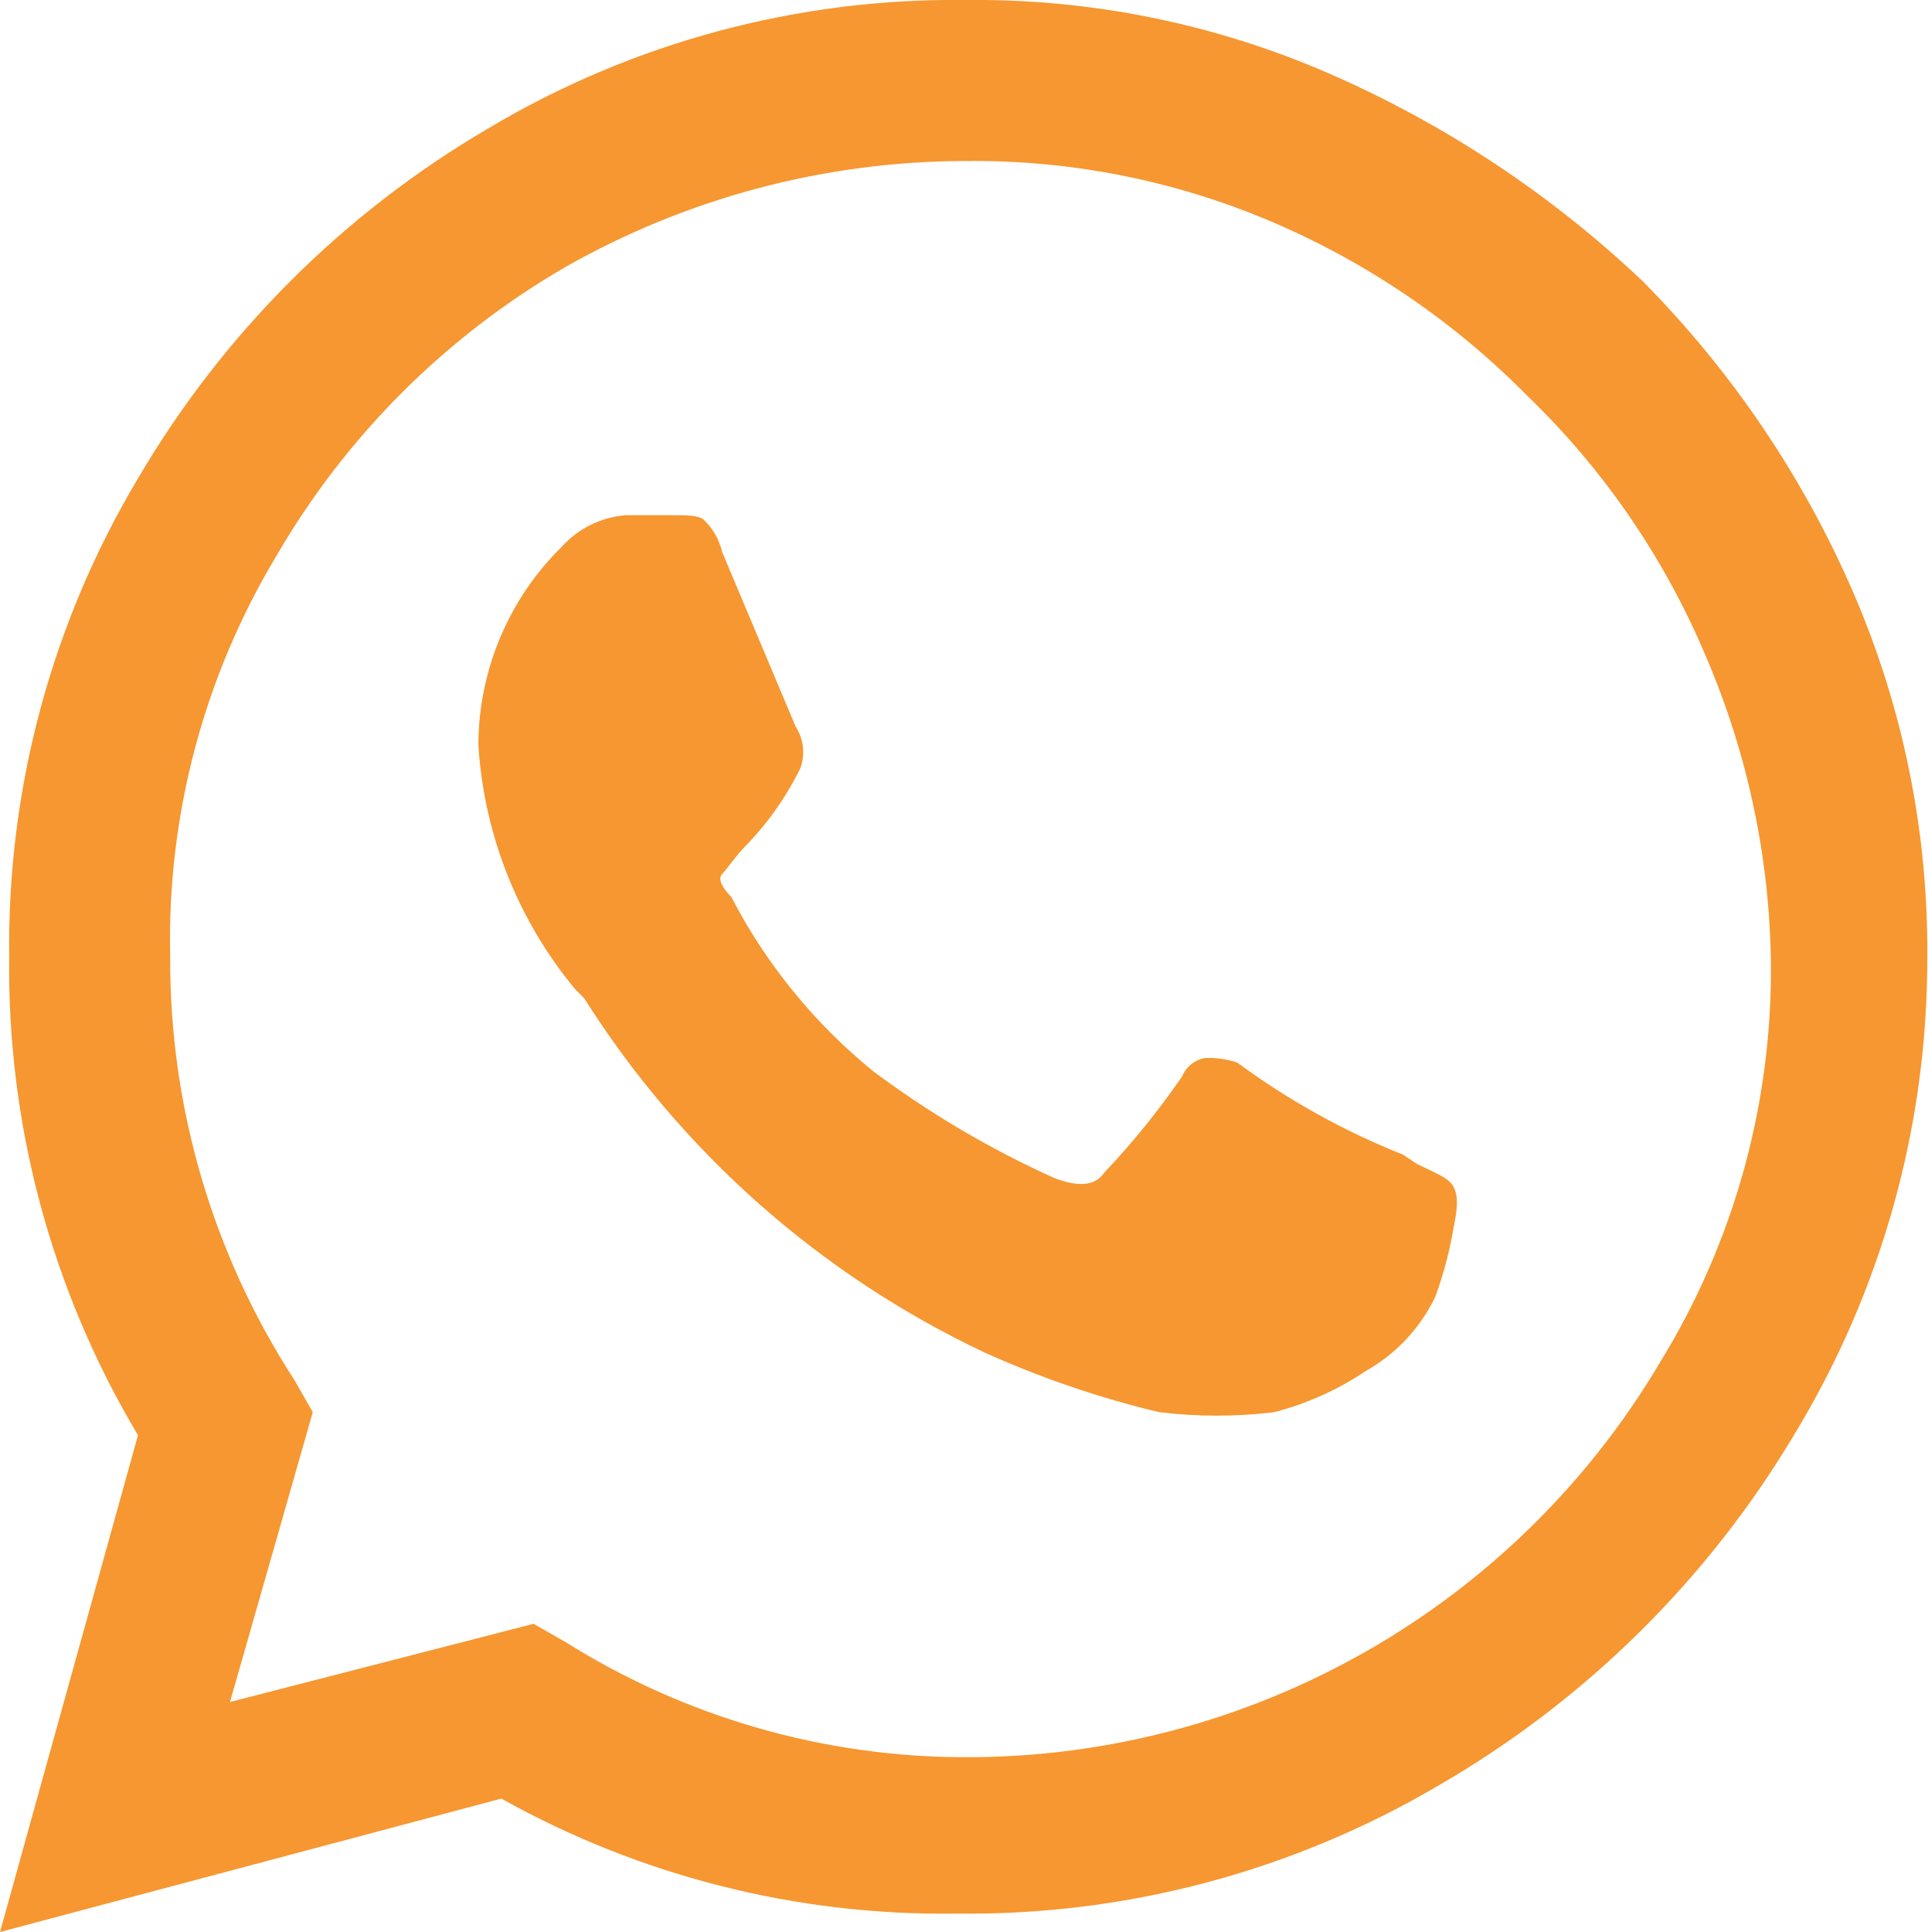
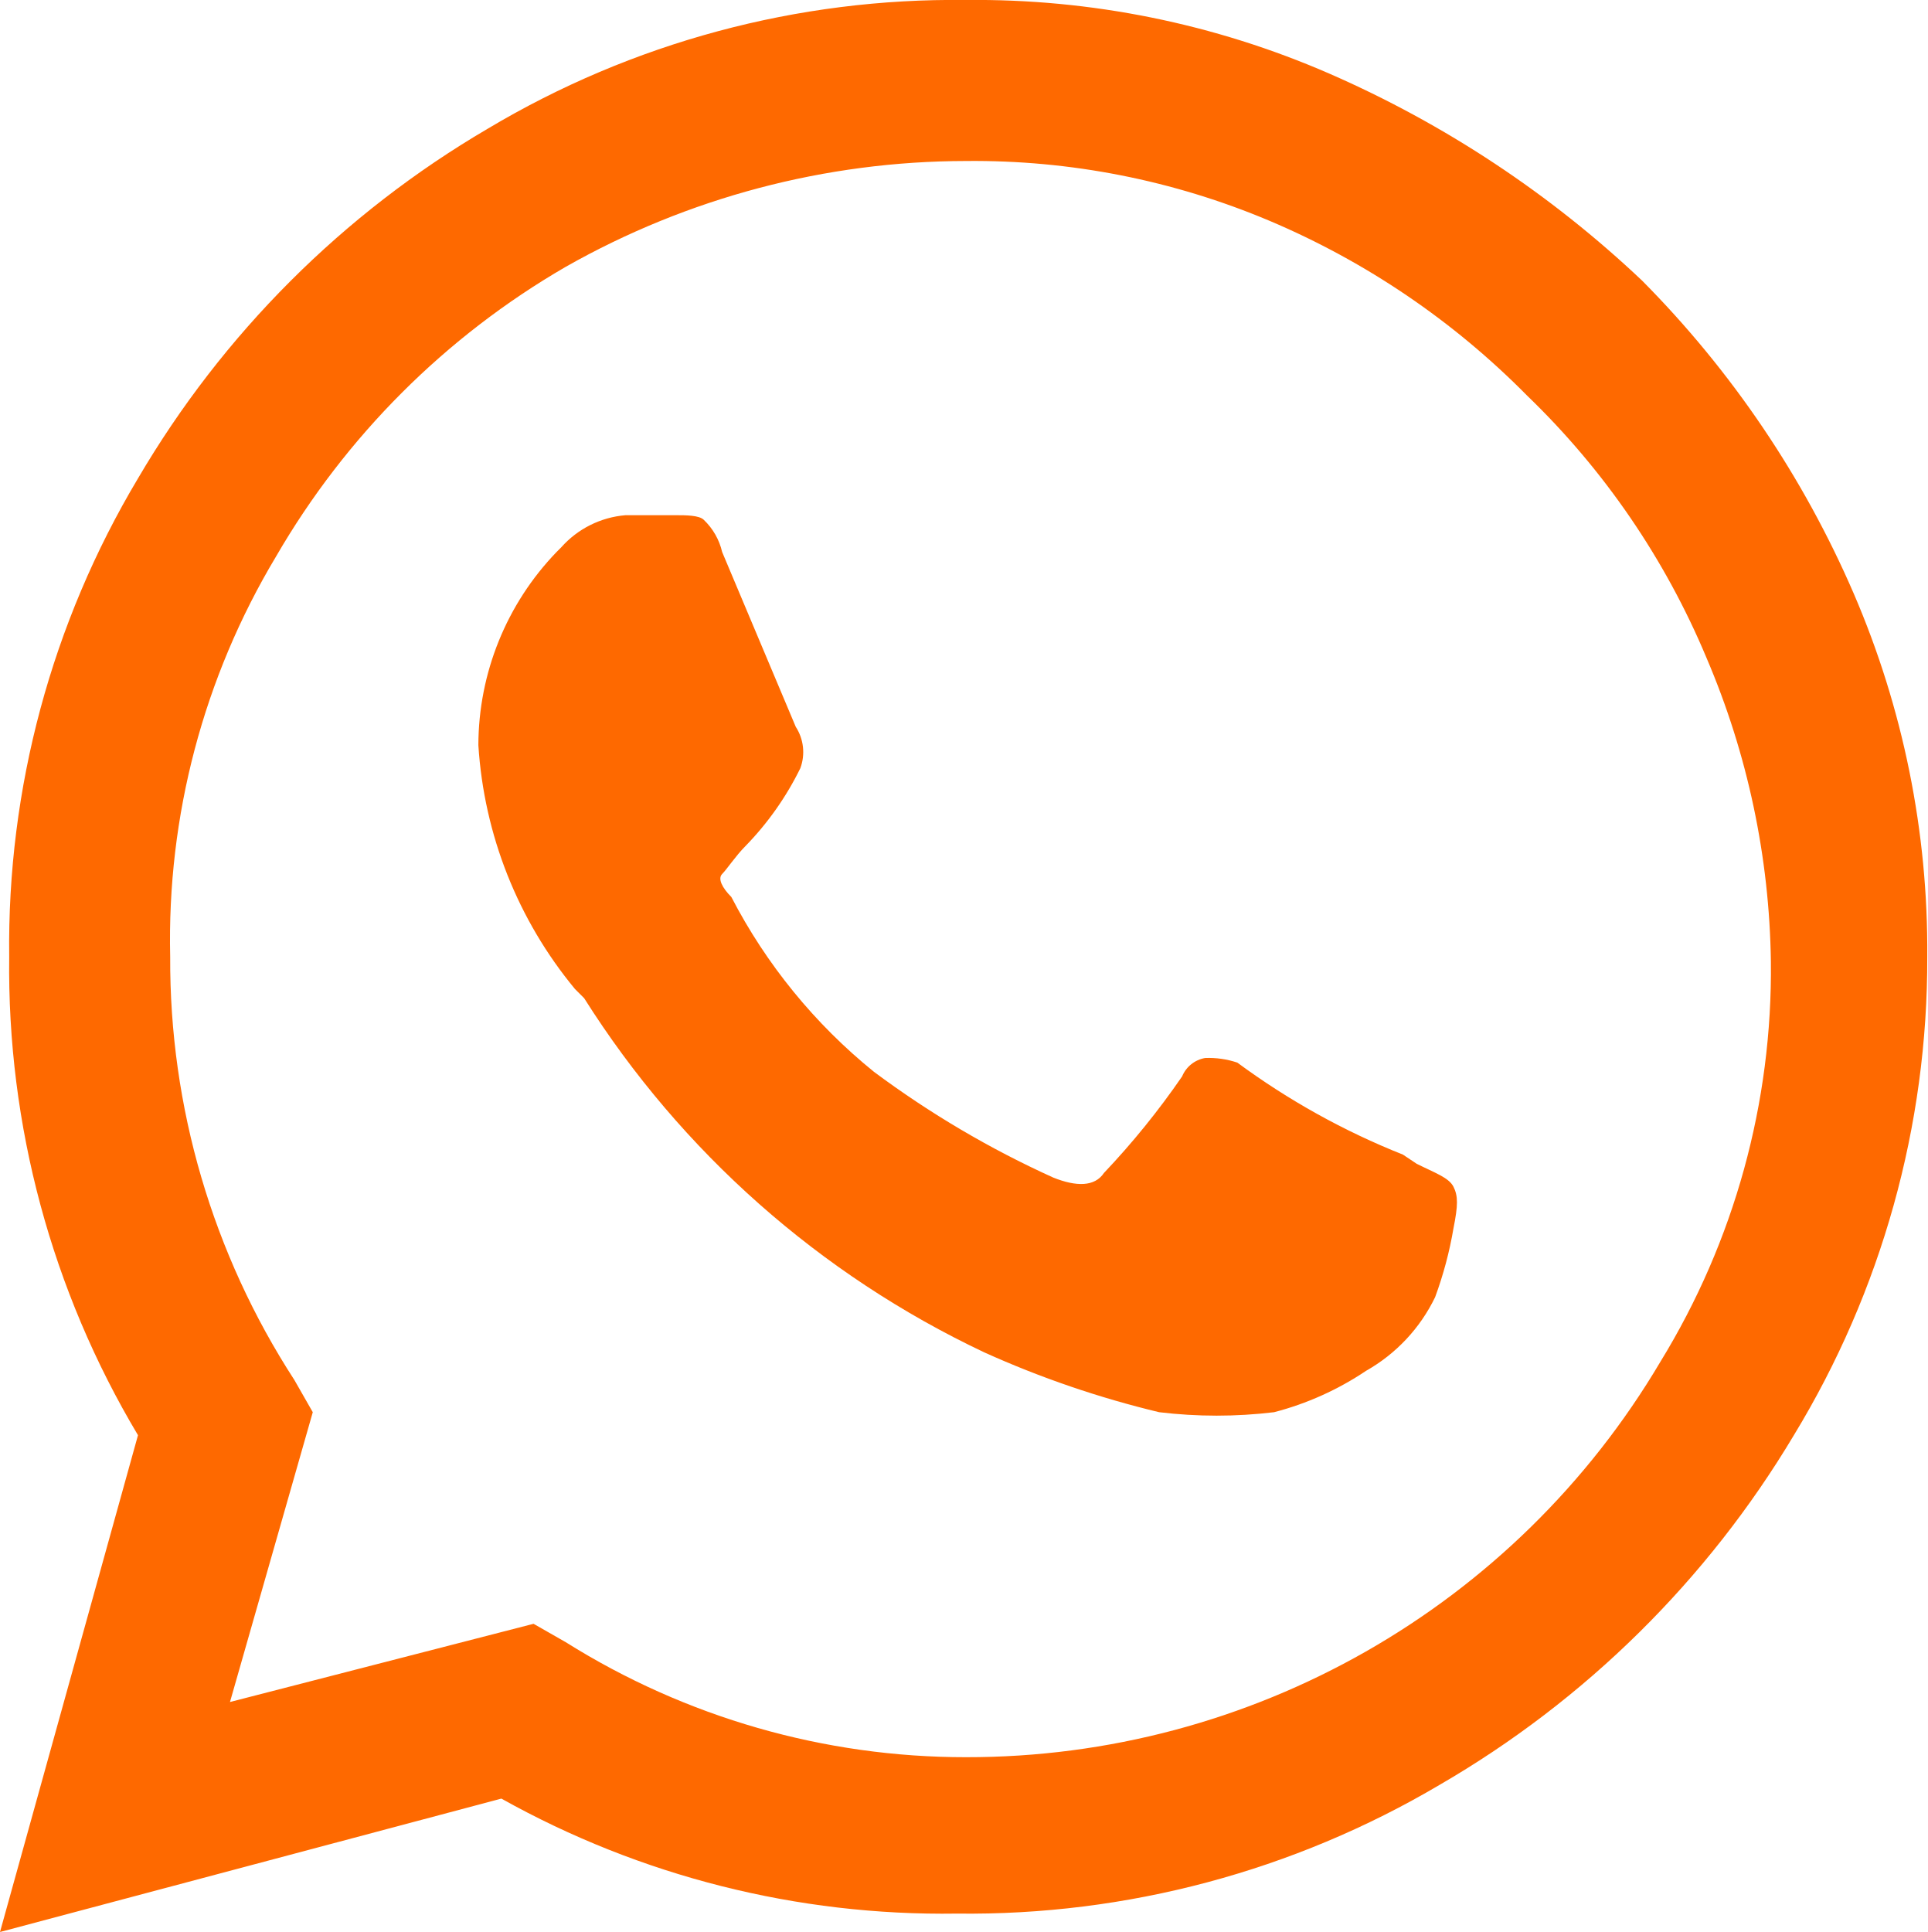
<svg xmlns="http://www.w3.org/2000/svg" viewBox="0 0 41.9 42">
  <defs>
-     <style>.a{fill:#f69731;}</style>
+     <style>.a{fill:#fe6900;}</style>
  </defs>
  <path class="a" d="M35.7,6.1a22.1,22.1,0,0,1,4.6,6.8,19.584,19.584,0,0,1,1.6,7.9A19.886,19.886,0,0,1,39,31.2a21.567,21.567,0,0,1-7.7,7.6,20.149,20.149,0,0,1-10.5,2.8,19.693,19.693,0,0,1-9.9-2.5L0,42,3,31.2A19.8,19.8,0,0,1,.2,20.8,19.8,19.8,0,0,1,3,10.4a21.29,21.29,0,0,1,7.6-7.6A19.8,19.8,0,0,1,21,0a19.249,19.249,0,0,1,7.9,1.6A23.678,23.678,0,0,1,35.7,6.1ZM21,38.2a17.515,17.515,0,0,0,15.1-8.6,16.269,16.269,0,0,0,2.4-8.7,17.392,17.392,0,0,0-1.4-6.6,17.045,17.045,0,0,0-3.9-5.7,17.383,17.383,0,0,0-5.6-3.8A16.538,16.538,0,0,0,21,3.5a17.679,17.679,0,0,0-8.7,2.3A17.3,17.3,0,0,0,6,12.1a16.192,16.192,0,0,0-2.3,8.7A16.755,16.755,0,0,0,6.4,30l.4.7L5,37l6.6-1.7.7.4A16.351,16.351,0,0,0,21,38.2Zm9.5-13.1.3.2c.4.2.7.3.8.5s.1.4,0,.9a8.331,8.331,0,0,1-.4,1.5,3.676,3.676,0,0,1-1.5,1.6,6.533,6.533,0,0,1-2,.9,10.445,10.445,0,0,1-2.5,0,21.344,21.344,0,0,1-3.8-1.3,20.8,20.8,0,0,1-8.7-7.7l-.2-.2a9.224,9.224,0,0,1-2.1-5.3A6.069,6.069,0,0,1,12.1,12l.1-.1a2.1,2.1,0,0,1,1.4-.7h1.1c.2,0,.5,0,.6.1a1.4,1.4,0,0,1,.4.7l1.6,3.8a1.009,1.009,0,0,1,.1.9,6.57,6.57,0,0,1-1.2,1.7c-.2.2-.4.5-.5.6s0,.3.2.5A11.97,11.97,0,0,0,19,23.3a21.079,21.079,0,0,0,3.9,2.3c.5.2.9.2,1.1-.1a17.261,17.261,0,0,0,1.7-2.1.664.664,0,0,1,.5-.4,1.952,1.952,0,0,1,.7.1A16.048,16.048,0,0,0,30.5,25.1Z" />
</svg>
